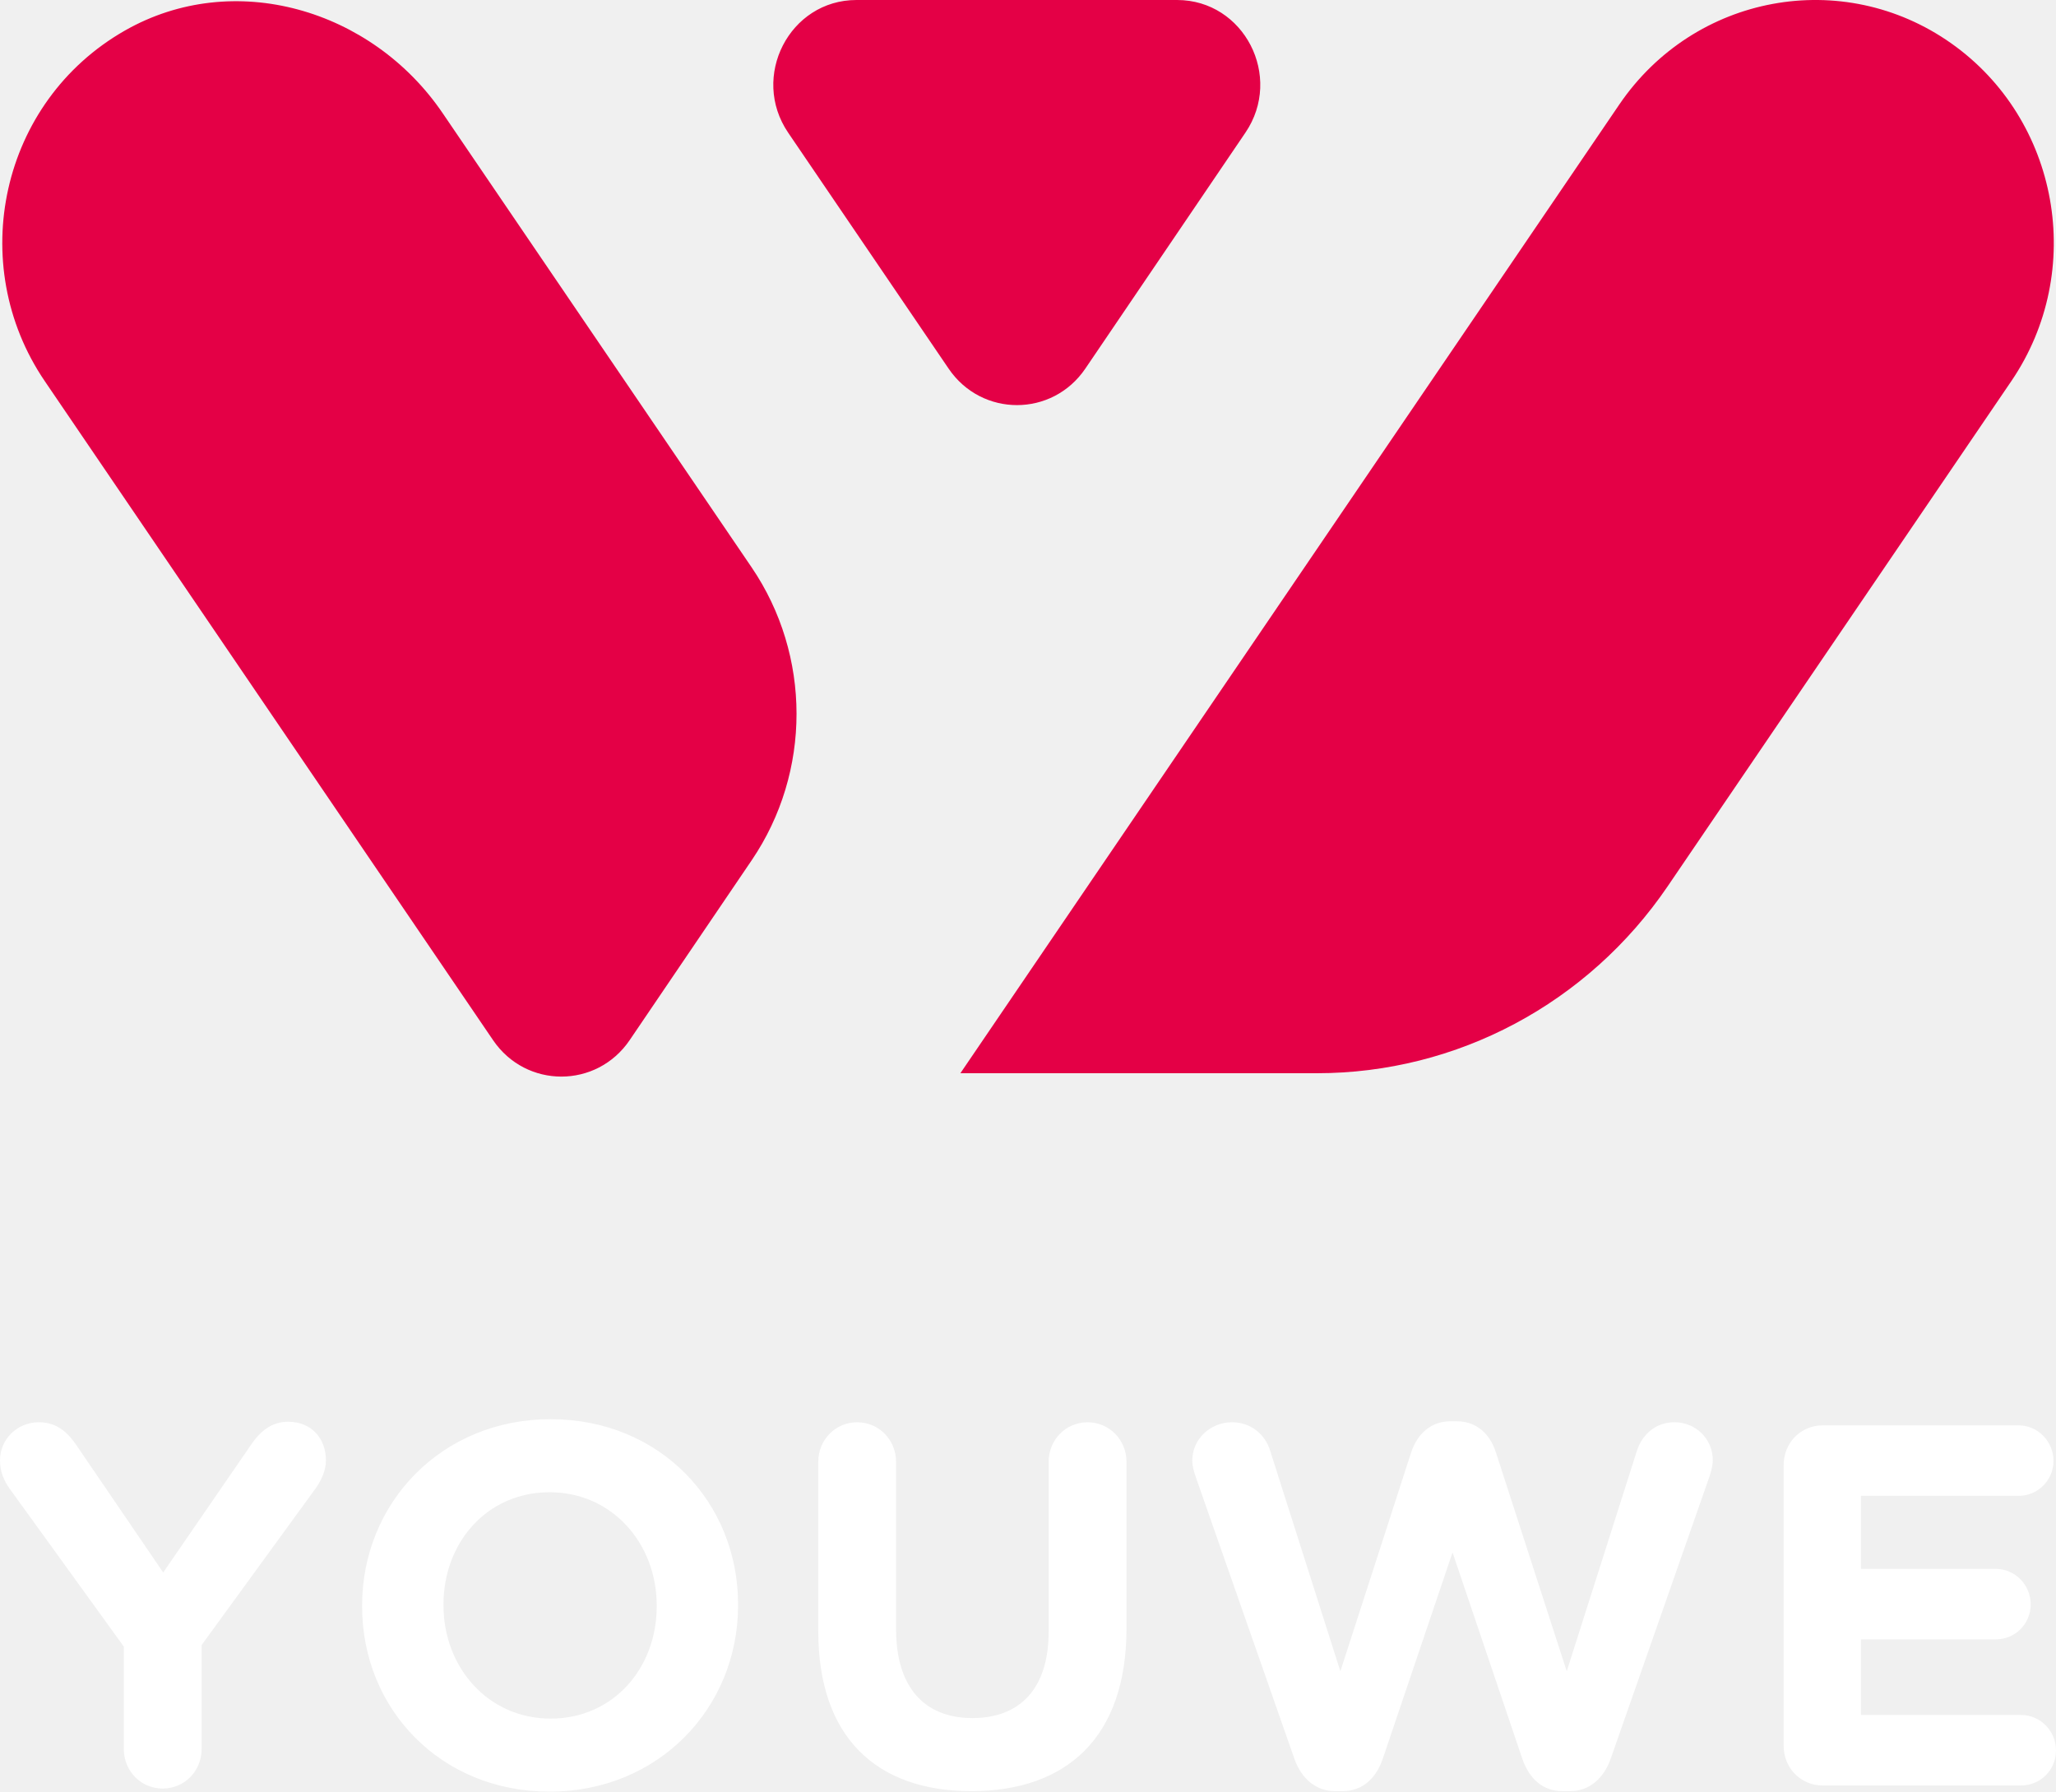
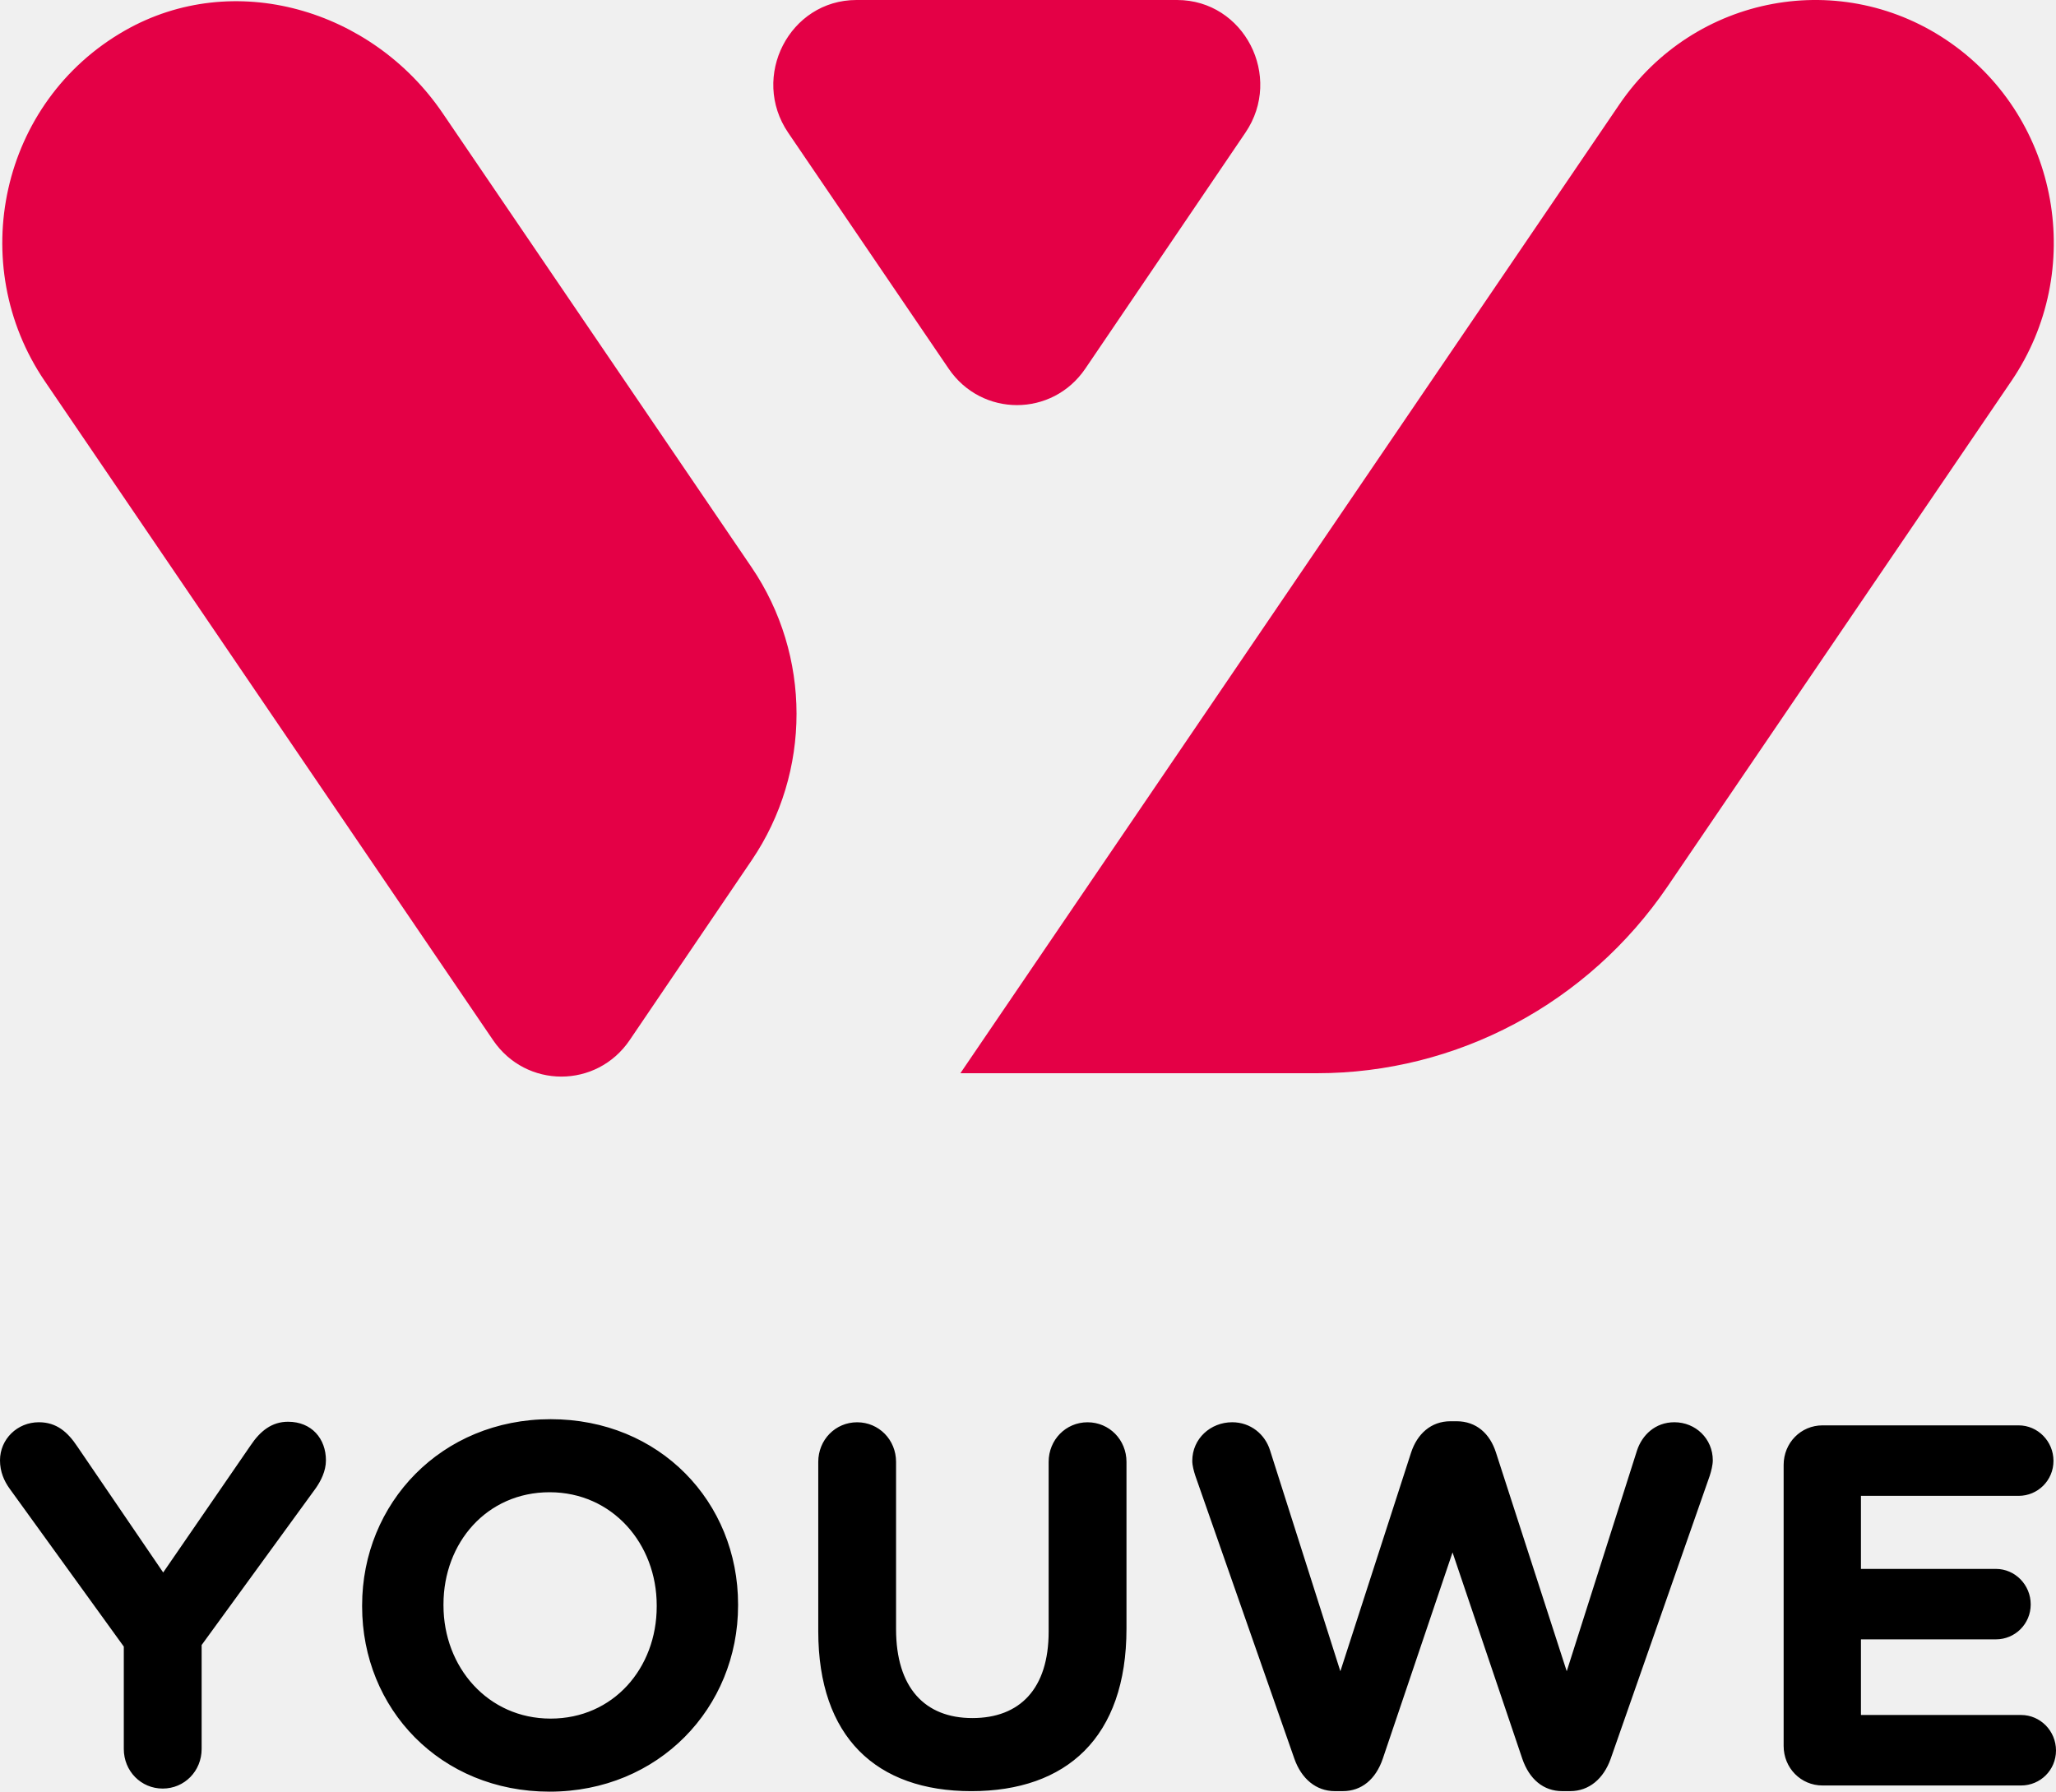
<svg xmlns="http://www.w3.org/2000/svg" viewBox="0 0 70 61" fill="none">
-   <path fill-rule="evenodd" clip-rule="evenodd" d="M9.806 48.406C9.255 48.406 8.859 48.722 8.532 49.212L5.556 53.538L2.631 49.247C2.305 48.757 1.926 48.423 1.324 48.423C0.585 48.423 0 49.002 0 49.72C0 50.105 0.138 50.421 0.327 50.683L4.215 56.061V59.546C4.215 60.3 4.8 60.895 5.539 60.895C6.28 60.895 6.865 60.3 6.865 59.546V56.008L10.753 50.666C10.923 50.421 11.097 50.087 11.097 49.72C11.097 48.985 10.614 48.406 9.806 48.406ZM22.359 54.694C22.359 56.797 20.879 58.513 18.746 58.513C16.612 58.513 15.099 56.761 15.099 54.659V54.625C15.099 52.522 16.578 50.806 18.712 50.806C20.846 50.806 22.359 52.557 22.359 54.659V54.694ZM18.746 48.319C15.03 48.319 12.329 51.174 12.329 54.659V54.694C12.329 58.18 14.995 61 18.712 61C22.428 61 25.129 58.145 25.129 54.659V54.625C25.129 51.138 22.463 48.319 18.746 48.319ZM37.028 48.424C36.288 48.424 35.703 49.02 35.703 49.773V55.552C35.703 57.497 34.723 58.495 33.106 58.495C31.488 58.495 30.508 57.462 30.508 55.465V49.773C30.508 49.02 29.923 48.424 29.183 48.424C28.443 48.424 27.859 49.02 27.859 49.773V55.536C27.859 59.143 29.836 60.983 33.071 60.983C36.305 60.983 38.353 59.161 38.353 55.448V49.773C38.353 49.02 37.768 48.424 37.028 48.424ZM57.007 48.423C56.354 48.423 55.906 48.861 55.734 49.387L53.342 56.901L50.933 49.456C50.727 48.809 50.263 48.389 49.591 48.389H49.385C48.715 48.389 48.249 48.827 48.043 49.456L45.635 56.901L43.243 49.387C43.072 48.827 42.573 48.423 41.953 48.423C41.213 48.423 40.593 48.984 40.593 49.737C40.593 49.896 40.646 50.088 40.697 50.245L44.069 59.879C44.31 60.562 44.808 60.982 45.445 60.982H45.72C46.357 60.982 46.84 60.58 47.079 59.879L49.454 52.855L51.829 59.879C52.069 60.58 52.551 60.982 53.188 60.982H53.462C54.1 60.982 54.597 60.562 54.839 59.879L58.211 50.245C58.262 50.088 58.315 49.877 58.315 49.719C58.315 48.984 57.73 48.423 57.007 48.423ZM68.812 58.39H63.359V55.815H67.953C68.606 55.815 69.139 55.29 69.139 54.625C69.139 53.959 68.606 53.416 67.953 53.416H63.359V50.929H68.727C69.381 50.929 69.914 50.403 69.914 49.738C69.914 49.072 69.381 48.529 68.727 48.529H62.051C61.313 48.529 60.727 49.124 60.727 49.878V59.442C60.727 60.195 61.313 60.79 62.051 60.79H68.812C69.466 60.79 70 60.265 70 59.599C70 58.933 69.466 58.39 68.812 58.39Z" fill="white" />
+   <path fill-rule="evenodd" clip-rule="evenodd" d="M9.806 48.406C9.255 48.406 8.859 48.722 8.532 49.212L5.556 53.538L2.631 49.247C2.305 48.757 1.926 48.423 1.324 48.423C0.585 48.423 0 49.002 0 49.72C0 50.105 0.138 50.421 0.327 50.683L4.215 56.061V59.546C4.215 60.3 4.8 60.895 5.539 60.895C6.28 60.895 6.865 60.3 6.865 59.546V56.008L10.753 50.666C10.923 50.421 11.097 50.087 11.097 49.72C11.097 48.985 10.614 48.406 9.806 48.406ZM22.359 54.694C22.359 56.797 20.879 58.513 18.746 58.513C16.612 58.513 15.099 56.761 15.099 54.659V54.625C15.099 52.522 16.578 50.806 18.712 50.806C20.846 50.806 22.359 52.557 22.359 54.659V54.694ZM18.746 48.319C15.03 48.319 12.329 51.174 12.329 54.659V54.694C12.329 58.18 14.995 61 18.712 61C22.428 61 25.129 58.145 25.129 54.659V54.625C25.129 51.138 22.463 48.319 18.746 48.319ZM37.028 48.424C36.288 48.424 35.703 49.02 35.703 49.773V55.552C35.703 57.497 34.723 58.495 33.106 58.495C31.488 58.495 30.508 57.462 30.508 55.465V49.773C30.508 49.02 29.923 48.424 29.183 48.424C28.443 48.424 27.859 49.02 27.859 49.773V55.536C27.859 59.143 29.836 60.983 33.071 60.983C36.305 60.983 38.353 59.161 38.353 55.448V49.773C38.353 49.02 37.768 48.424 37.028 48.424ZM57.007 48.423C56.354 48.423 55.906 48.861 55.734 49.387L53.342 56.901L50.933 49.456C50.727 48.809 50.263 48.389 49.591 48.389H49.385C48.715 48.389 48.249 48.827 48.043 49.456L45.635 56.901L43.243 49.387C43.072 48.827 42.573 48.423 41.953 48.423C41.213 48.423 40.593 48.984 40.593 49.737C40.593 49.896 40.646 50.088 40.697 50.245L44.069 59.879C44.31 60.562 44.808 60.982 45.445 60.982H45.72C46.357 60.982 46.84 60.58 47.079 59.879L49.454 52.855L51.829 59.879C52.069 60.58 52.551 60.982 53.188 60.982H53.462C54.1 60.982 54.597 60.562 54.839 59.879L58.211 50.245C58.262 50.088 58.315 49.877 58.315 49.719C58.315 48.984 57.73 48.423 57.007 48.423ZM68.812 58.39H63.359V55.815H67.953C68.606 55.815 69.139 55.29 69.139 54.625C69.139 53.959 68.606 53.416 67.953 53.416H63.359V50.929H68.727C69.381 50.929 69.914 50.403 69.914 49.738C69.914 49.072 69.381 48.529 68.727 48.529H62.051C61.313 48.529 60.727 49.124 60.727 49.878V59.442C60.727 60.195 61.313 60.79 62.051 60.79H68.812C69.466 60.79 70 60.265 70 59.599C70 58.933 69.466 58.39 68.812 58.39Z" fill="#000" />
  <path fill-rule="evenodd" clip-rule="evenodd" d="M66.427 1.471C62.74 -1.128 57.683 -0.193 55.13 3.561C55.13 3.561 41.374 23.785 32.698 36.54H44.838C49.605 36.54 54.065 34.166 56.779 30.175L68.481 12.973C71.033 9.22 70.113 4.069 66.427 1.471ZM4.253 1.04C0.009 3.46 -1.179 8.998 1.522 12.973L16.787 35.414C17.912 37.069 20.316 37.068 21.439 35.412L25.593 29.289C27.63 26.287 27.628 22.313 25.588 19.313L15.071 3.853C12.657 0.303 7.952 -1.07 4.253 1.04ZM42.402 4.517L36.952 12.55C35.828 14.206 33.425 14.207 32.299 12.553L26.836 4.52C25.537 2.61 26.88 0 29.161 0H40.075C42.356 0 43.699 2.607 42.402 4.517Z" fill="#E40046" />
</svg>
